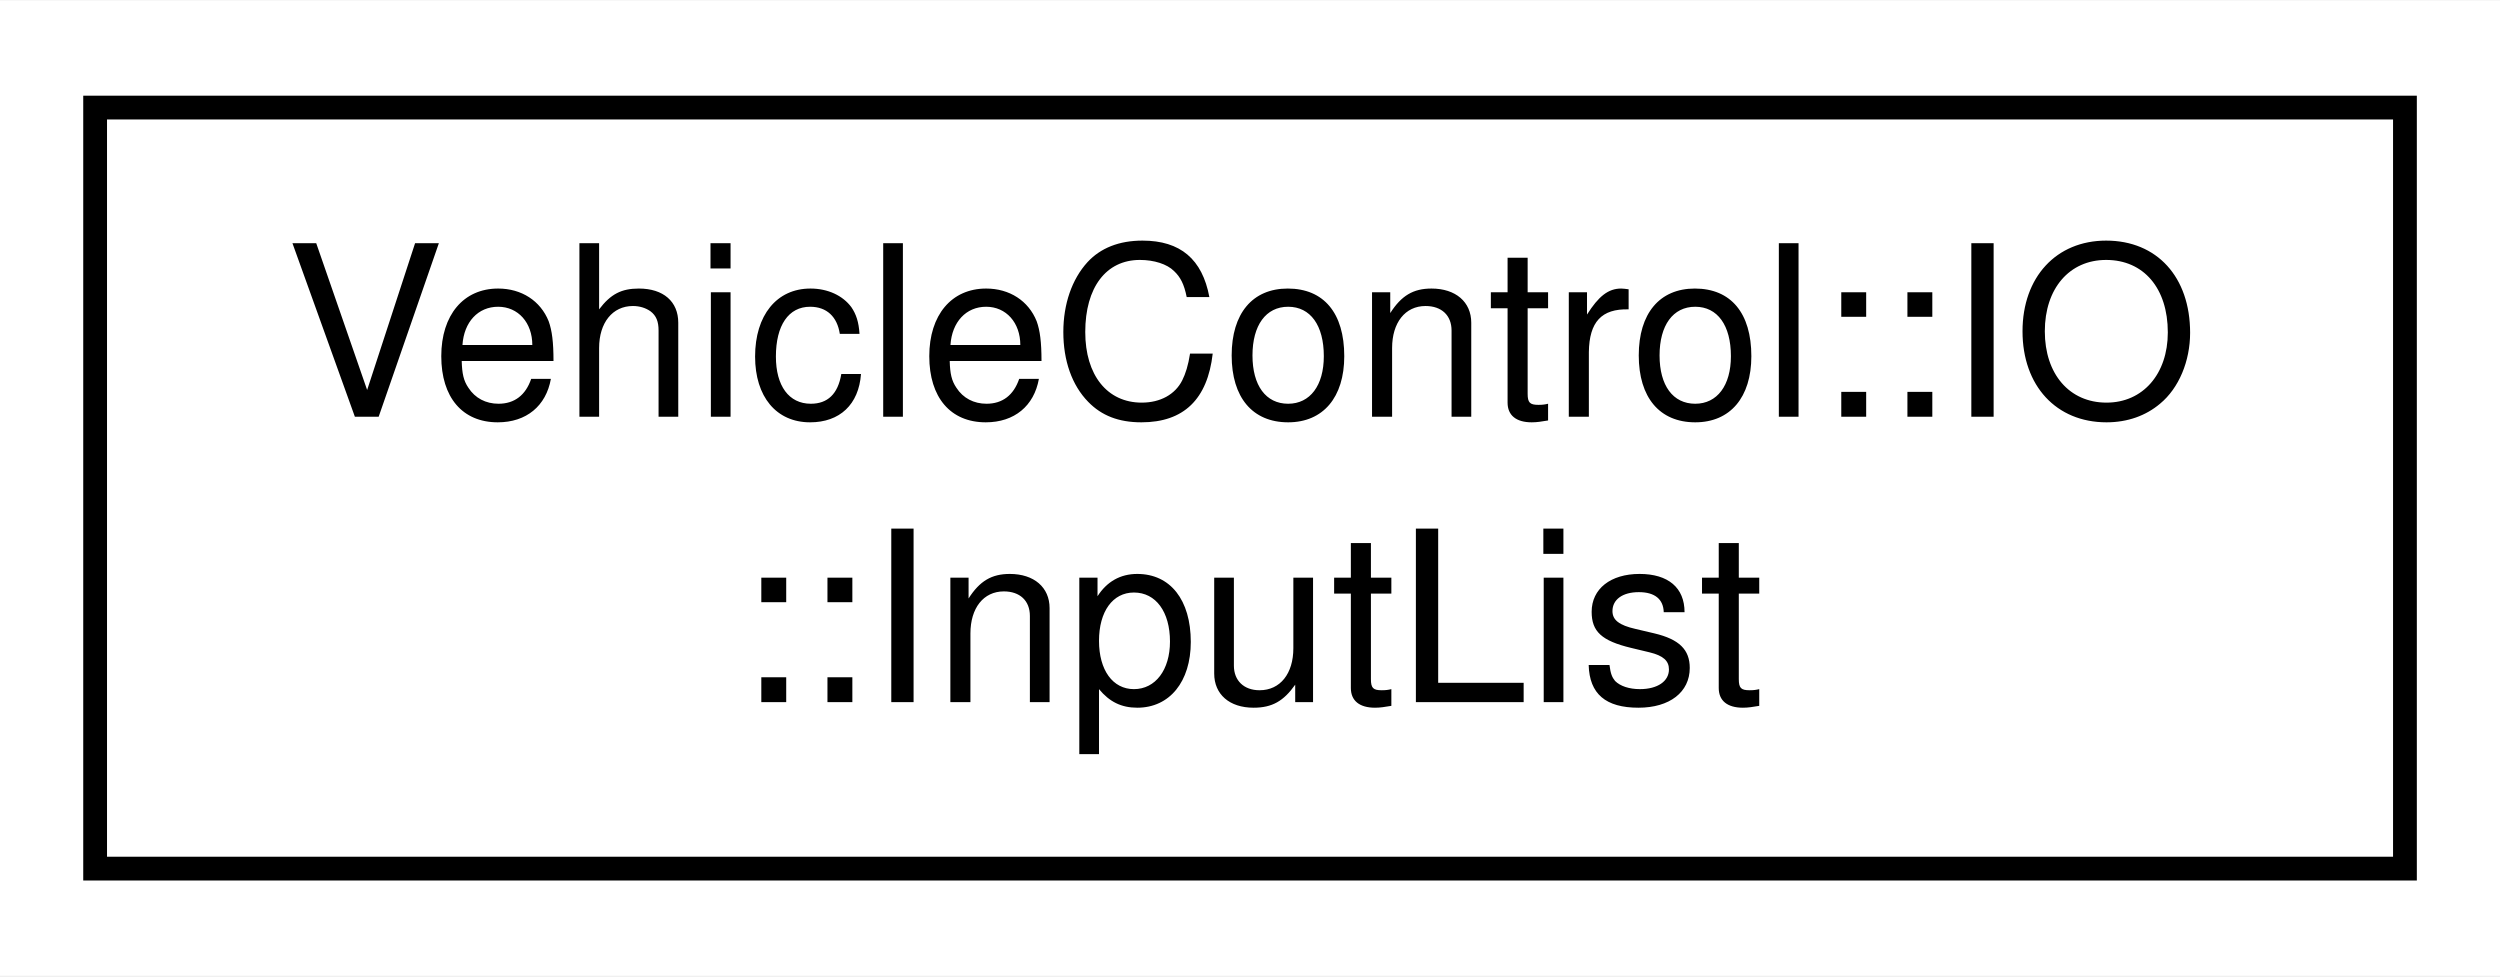
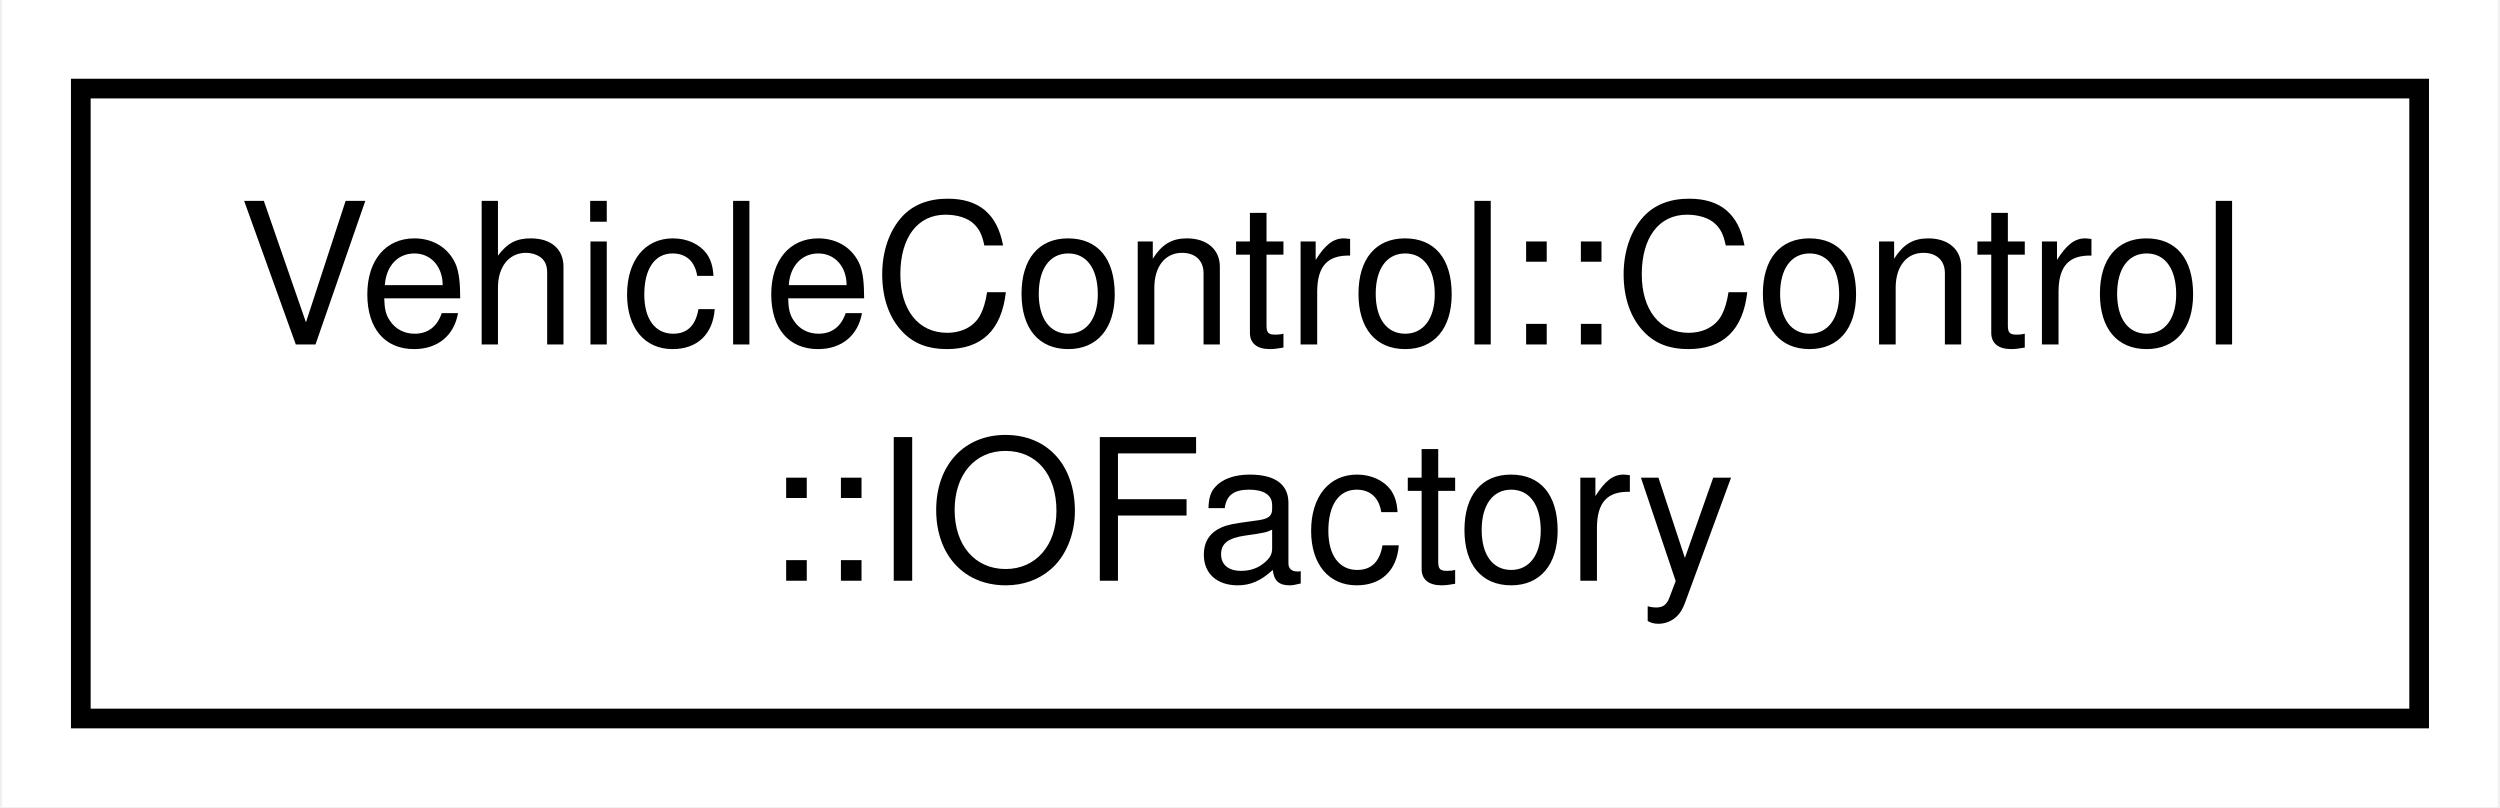
- <svg xmlns="http://www.w3.org/2000/svg" xmlns:xlink="http://www.w3.org/1999/xlink" width="105pt" height="41pt" viewBox="0.00 0.00 105.12 41.00">
+ <svg xmlns="http://www.w3.org/2000/svg" xmlns:xlink="http://www.w3.org/1999/xlink" width="127pt" height="41pt" viewBox="0.00 0.00 126.79 41.00">
  <g id="graph0" class="graph" transform="scale(1 1) rotate(0) translate(4 37)">
-     <polygon fill="#ffffff" stroke="transparent" points="-4,4 -4,-37 101.123,-37 101.123,4 -4,4" />
+     <polygon fill="#ffffff" stroke="transparent" points="-4,4 -4,-37 122.788,-37 122.788,4 -4,4" />
    <g id="node1" class="node">
      <g id="a_node1">
-         <a xlink:href="structVehicleControl_1_1IO_1_1InputList.html" target="_top" xlink:title="The InputList struct wraps the enum of all of the inputs used in the application. ...">
-           <polygon fill="#ffffff" stroke="#000000" points="0,-.5 0,-32.5 97.123,-32.5 97.123,-.5 0,-.5" />
-           <text text-anchor="start" x="8" y="-19.5" font-family="Helvetica,sans-Serif" font-size="10.00" fill="#000000">VehicleControl::IO</text>
-           <text text-anchor="middle" x="48.562" y="-7.5" font-family="Helvetica,sans-Serif" font-size="10.00" fill="#000000">::InputList</text>
+         <a xlink:href="classVehicleControl_1_1Control_1_1IOFactory.html" target="_top" xlink:title="The Control::IOFactory class creates all of the app's IO. Therefore, EVERY IO pin's creation must be ...">
+           <polygon fill="#ffffff" stroke="#000000" points="0,-.5 0,-32.5 118.788,-32.5 118.788,-.5 0,-.5" />
+           <text text-anchor="start" x="8" y="-19.5" font-family="Helvetica,sans-Serif" font-size="10.00" fill="#000000">VehicleControl::Control</text>
+           <text text-anchor="middle" x="59.394" y="-7.5" font-family="Helvetica,sans-Serif" font-size="10.00" fill="#000000">::IOFactory</text>
        </a>
      </g>
    </g>
  </g>
</svg>
